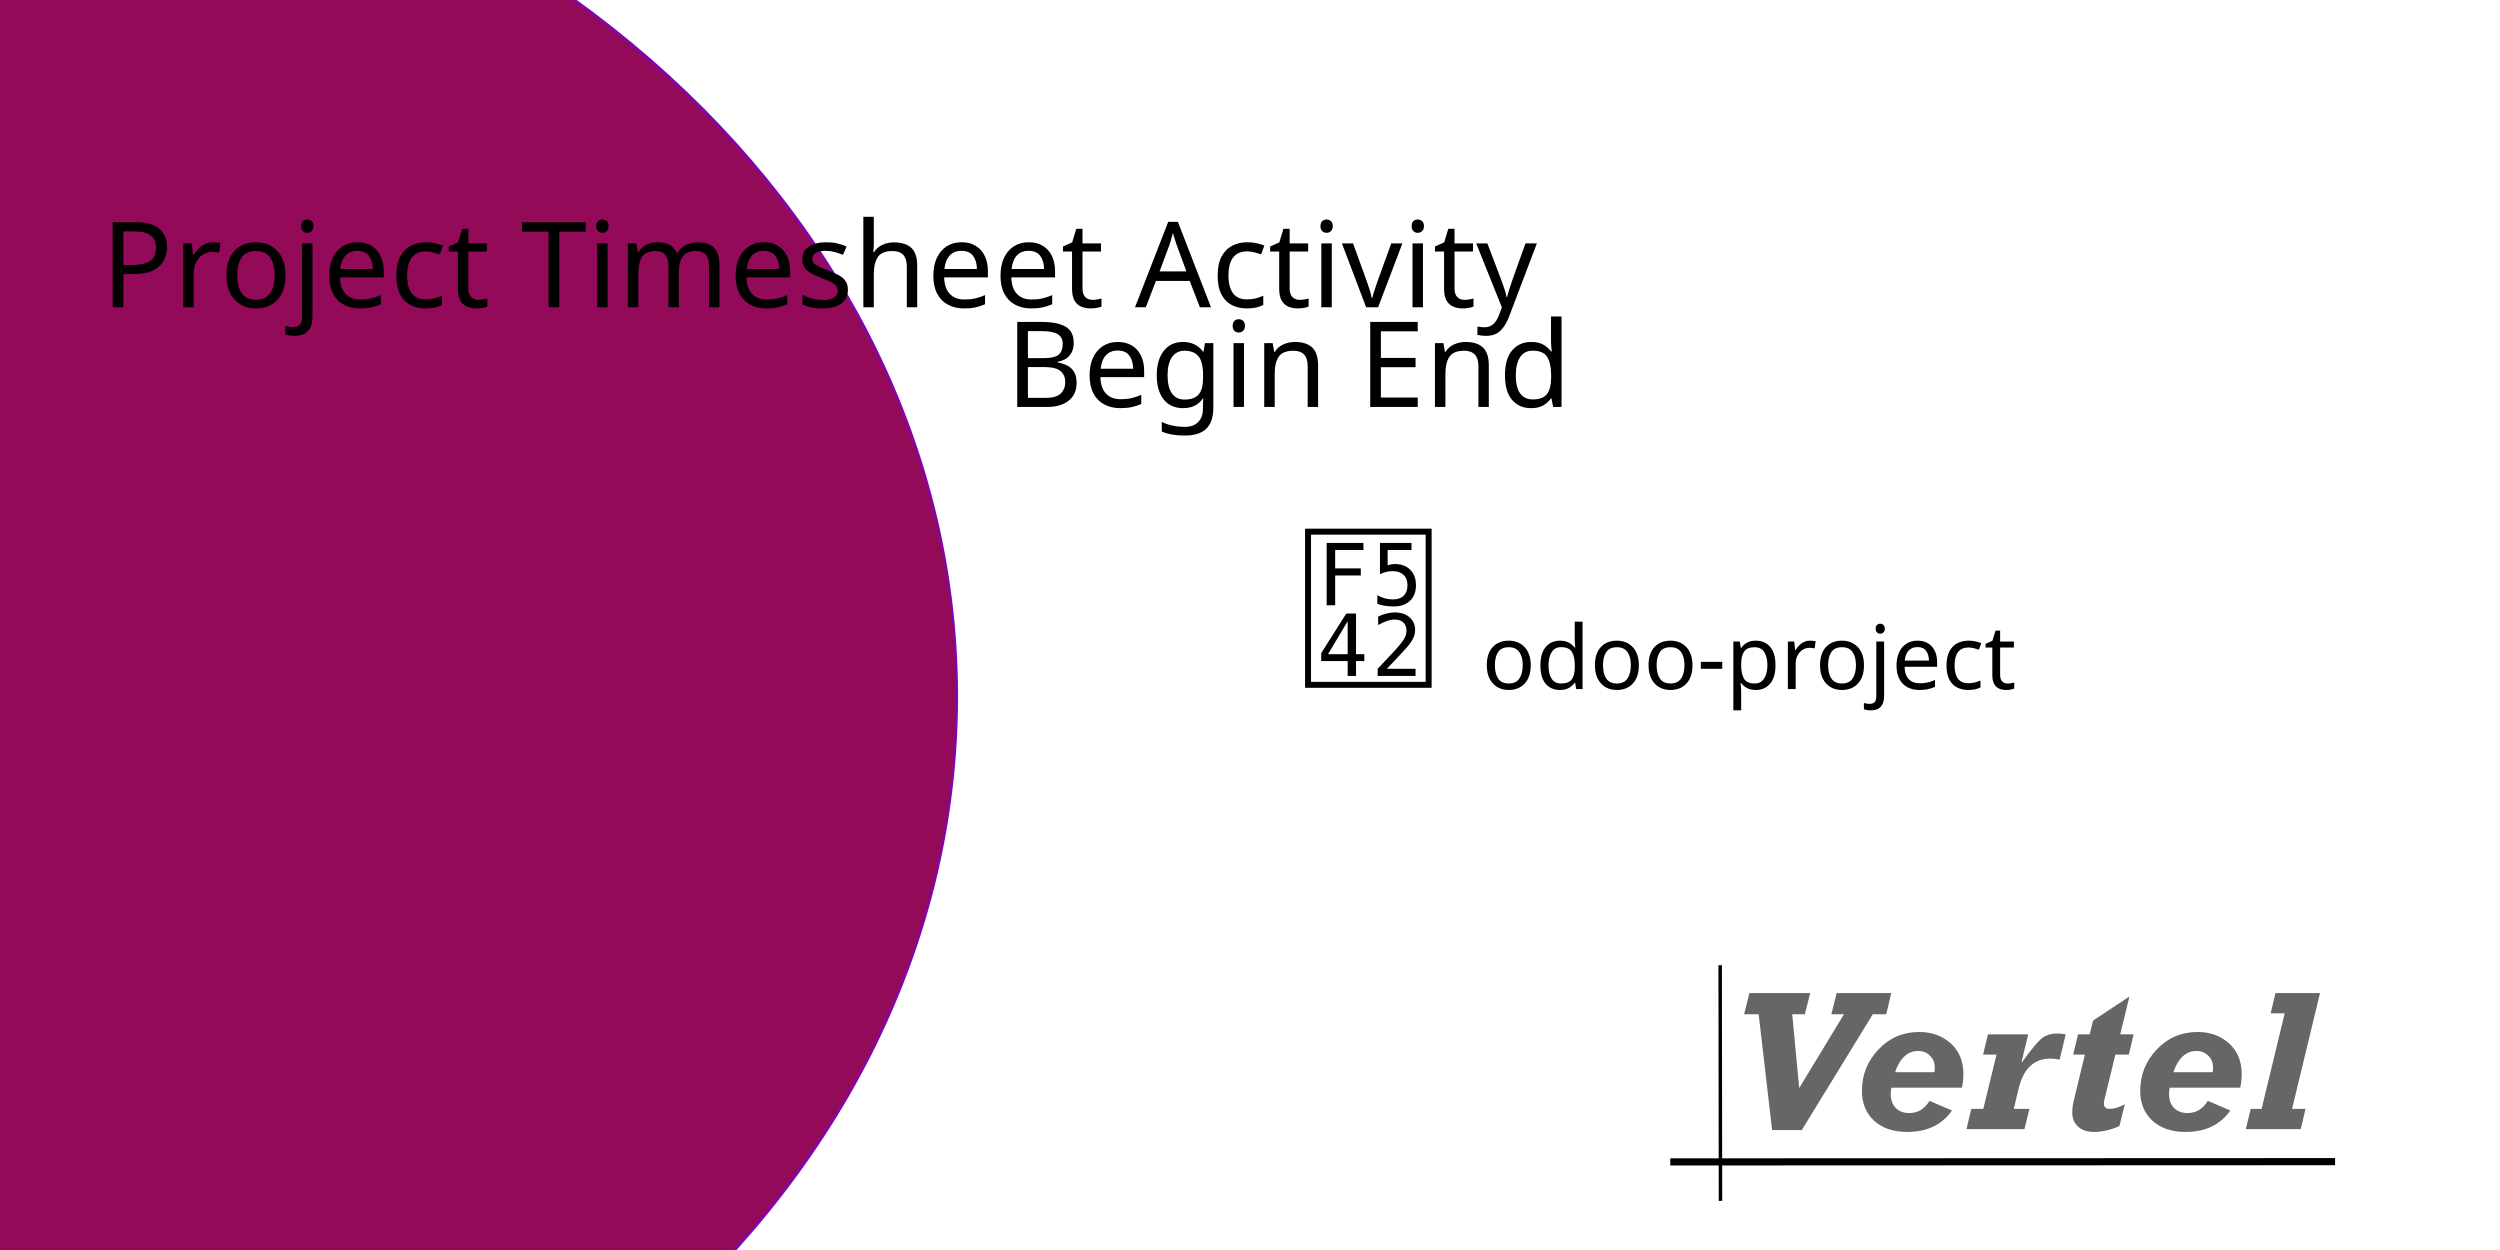
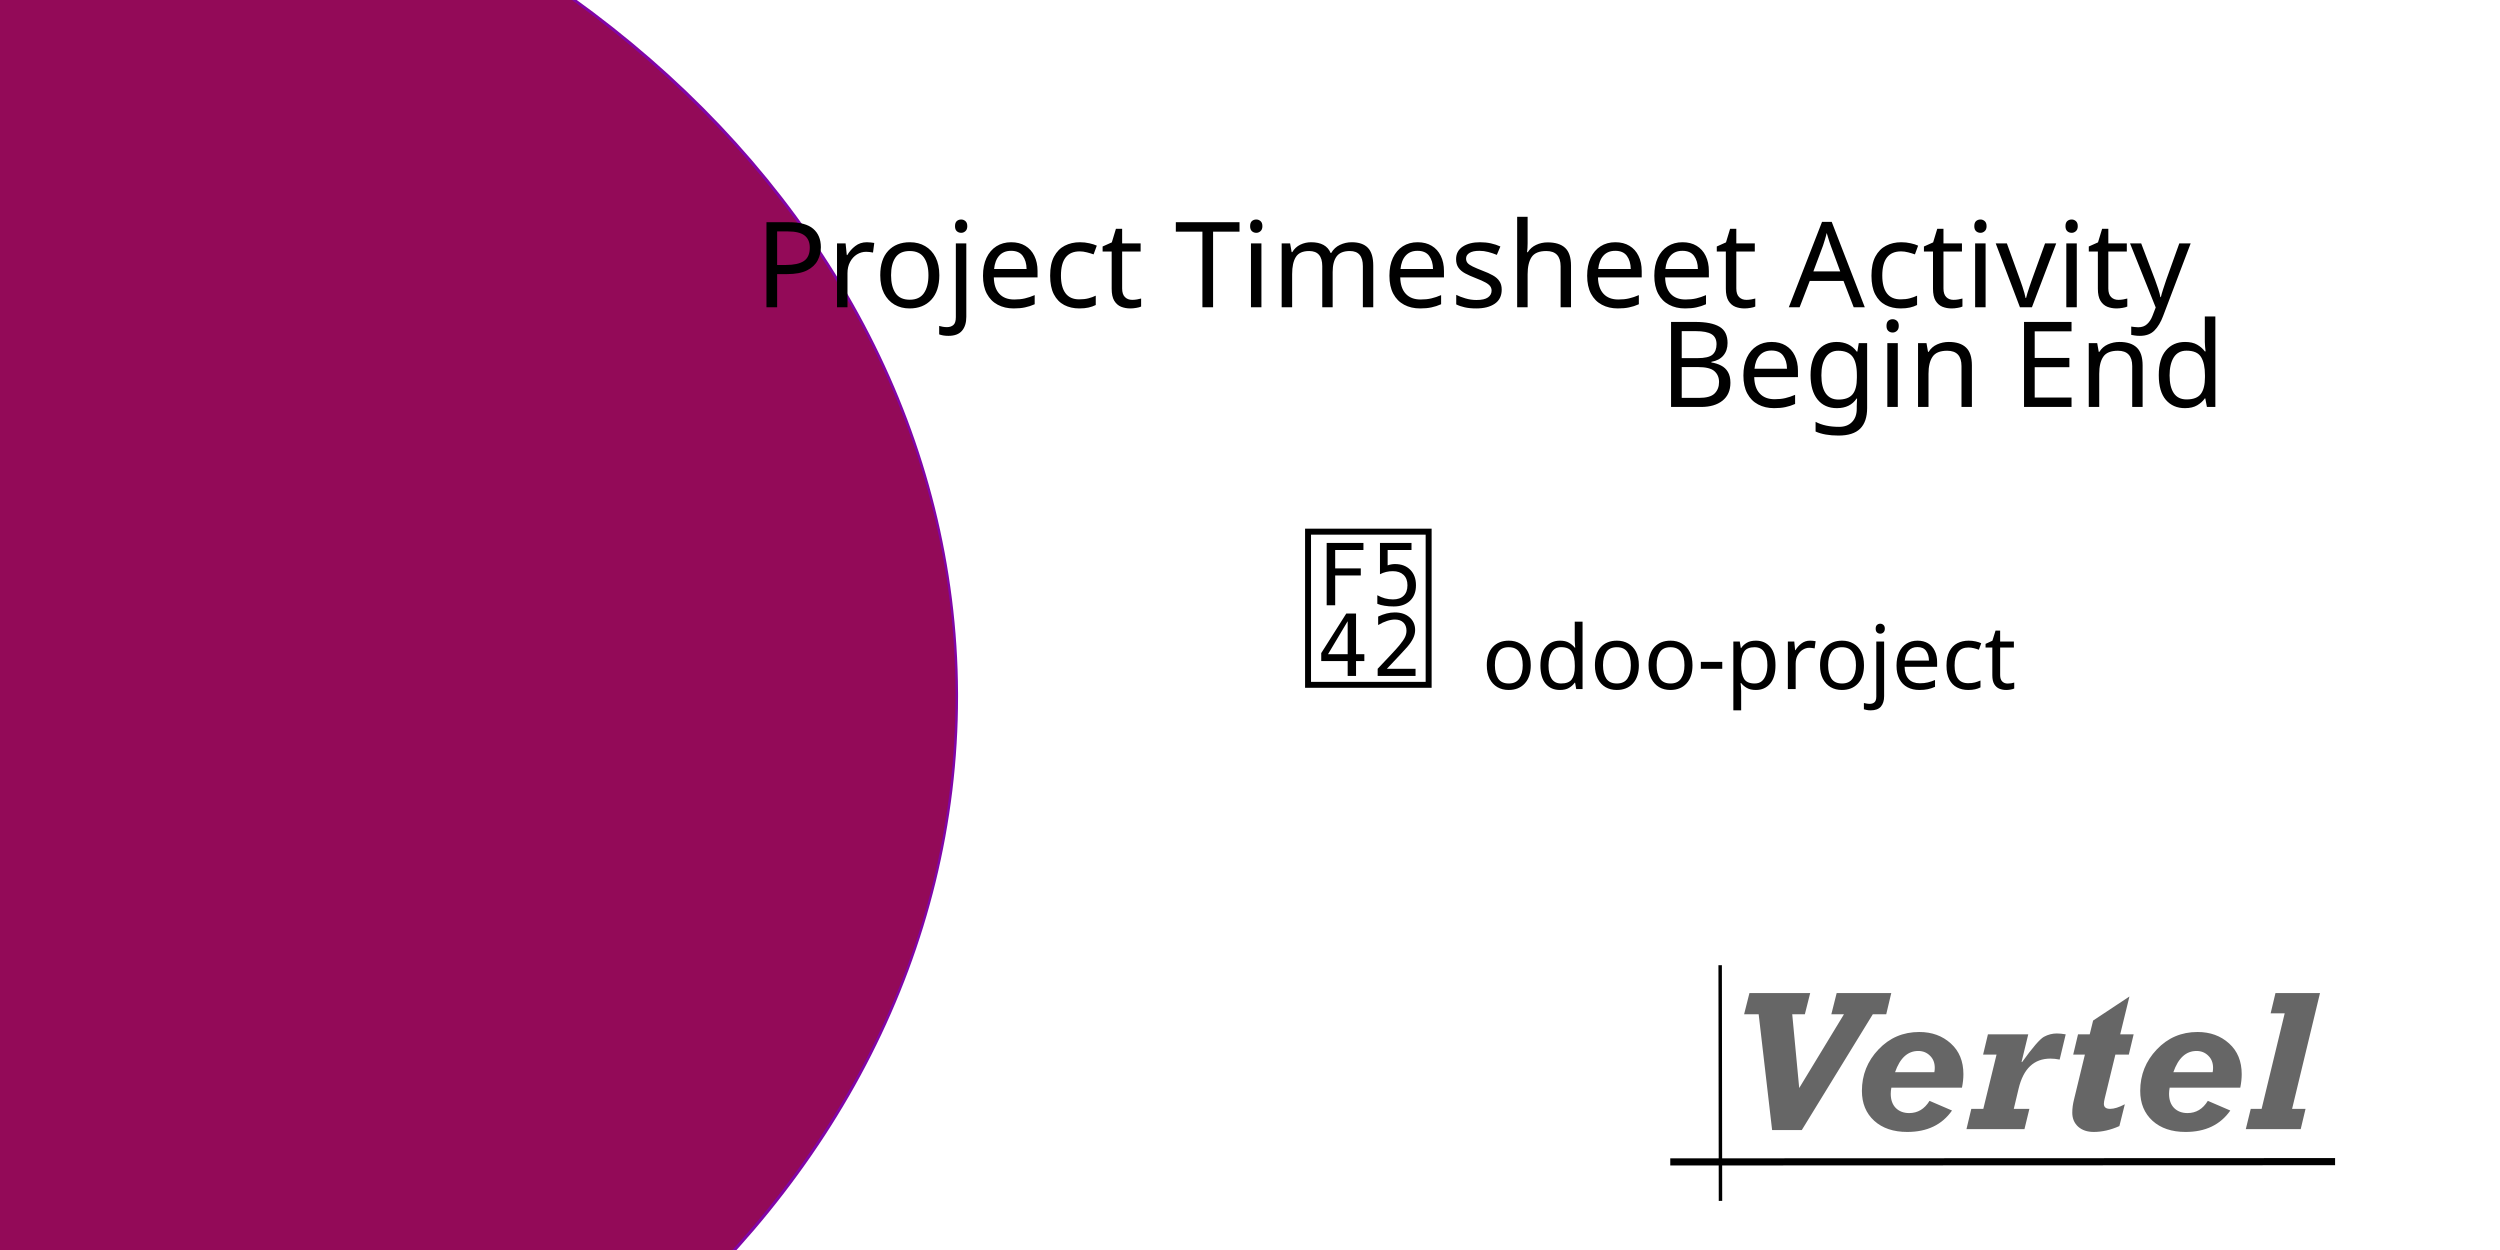
<svg xmlns="http://www.w3.org/2000/svg" width="560px" height="280px" viewBox="0 0 560 280" version="1.1" id="SVGRoot">
  <defs id="defs1502">
    <linearGradient id="linearGradient4211">
      <stop style="stop-color:#930a57;stop-opacity:0.65;" offset="0" id="stop4209" />
    </linearGradient>
  </defs>
  <g id="layer1">
    <g id="g1954" transform="matrix(0.8140175,0,0,1.211041,87.96433,13.73955)" style="stroke-width:1.007">
      <rect y="-17.523" x="-133" height="241.115" width="717.429" id="rect1936" style="opacity:1;vector-effect:none;fill:#ffffff;fill-opacity:1;fill-rule:evenodd;stroke-width:1.007;stroke-linecap:butt;stroke-linejoin:miter;stroke-miterlimit:4;stroke-dasharray:none;stroke-dashoffset:0;stroke-opacity:1" />
    </g>
    <path style="opacity:1;fill:#8105a7;fill-opacity:1;fill-rule:nonzero;stroke:none;stroke-width:1.543;stroke-linejoin:miter;stroke-miterlimit:4;stroke-dasharray:none;stroke-dashoffset:2.498;stroke-opacity:1;paint-order:fill markers stroke" id="path1226" d="M 214.603,156 A 247.603,206.465 0 0 1 -32.791,362.465 247.603,206.465 0 0 1 -280.603,156.348 247.603,206.465 0 0 1 -33.626,-50.464 247.603,206.465 0 0 1 214.602,155.304" />
    <path style="opacity:1;fill:#930a58;fill-opacity:1;stroke:#4b1f50;stroke-opacity:1;stroke-width:0;stroke-miterlimit:4;stroke-dasharray:none" d="m -51.3,361.519 c -98.937,-6.343 -183.741,-61.307 -215.89,-139.926 -5.442,-13.309 -8.941,-26.314 -11.188,-41.589 -2.27,-15.43 -1.508,-43.958 1.557,-58.304 12.904,-60.404 55.915,-112.333 118.4,-142.947 25.918,-12.698 53.105,-21.153 82.215,-25.568 19.953,-3.026 52.933,-3.726 73.407,-1.558 61.621,6.525 115.552,30.504 156.207,69.451 C 202.876,68.471 223.453,130.962 210.051,193.108 198.085,248.6 157.667,298.661 99.805,329.66 56.02,353.118 0.439,364.836 -51.3,361.519 Z" id="path2210" />
    <g id="g1224" transform="matrix(0.5980845,0,0,0.5980845,373.3415,215.8158)">
      <path d="m 216.891,62.041 1.845,-7.582 h 4.074 l 8.648,-35.786 h -5.265 l 1.806,-7.582 h 16.68 l -10.454,43.368 h 5.035 l -1.806,7.582 h -20.562 m -14.22,-10.586 8.417,3.626 c -3.741,5.348 -9.327,8.022 -16.757,8.022 -5.176,-2.4e-5 -9.301,-1.392 -12.376,-4.176 -3.075,-2.808 -4.612,-6.544 -4.612,-11.208 0,-5.983 2.063,-11.147 6.188,-15.494 4.125,-4.371 9.224,-6.557 15.297,-6.557 4.715,2.4e-5 8.648,1.429 11.799,4.286 3.152,2.833 4.727,6.666 4.727,11.501 -6e-5,1.612 -0.179,3.297 -0.538,5.055 h -26.442 c -0.154,0.806 -0.231,1.575 -0.231,2.308 -3e-5,2.247 0.628,4.017 1.883,5.311 1.281,1.27 2.959,1.905 5.035,1.905 3.203,0 5.739,-1.526 7.61,-4.579 M 189.756,40.723 h 14.72 c 0.102,-0.537 0.154,-1.074 0.154,-1.612 -2e-5,-1.905 -0.602,-3.431 -1.806,-4.579 -1.179,-1.172 -2.639,-1.758 -4.381,-1.758 -3.946,2.4e-5 -6.841,2.649 -8.686,7.948 m -18.179,12.014 -2.037,8.168 c -3.28,1.465 -6.483,2.198 -9.608,2.198 -2.409,-2.4e-5 -4.356,-0.659 -5.842,-1.978 -1.461,-1.343 -2.191,-3.089 -2.191,-5.238 0,-1.587 0.218,-3.236 0.653,-4.945 l 4.074,-16.813 h -4.381 l 1.806,-7.582 h 4.381 l 1.268,-5.165 13.606,-9.011 -3.459,14.175 h 5.035 l -1.806,7.582 h -5.035 l -3.997,16.446 c -0.205,0.83 -0.307,1.502 -0.307,2.015 -3e-5,1.245 0.781,1.868 2.344,1.868 1.486,0 3.318,-0.574 5.496,-1.722 m -59.303,9.304 1.806,-7.582 h 4.497 l 4.958,-20.329 h -5.035 l 1.806,-7.582 h 15.104 l -2.498,10.293 0.154,0.147 c 3.971,-5.519 6.713,-8.693 8.225,-9.523 1.537,-0.83 3.139,-1.245 4.804,-1.245 0.974,4.8e-5 2.088,0.11 3.344,0.33 l -2.268,9.45 c -1.23,-0.244 -2.383,-0.366 -3.459,-0.366 -6.149,2.4e-5 -10.121,3.748 -11.914,11.245 l -1.806,7.582 h 5.842 l -1.845,7.582 h -21.715 m -13.836,-10.586 8.417,3.626 c -3.741,5.348 -9.327,8.022 -16.757,8.022 -5.176,-2.4e-5 -9.301,-1.392 -12.376,-4.176 -3.075,-2.808 -4.612,-6.544 -4.612,-11.208 -8e-6,-5.983 2.063,-11.147 6.188,-15.494 4.125,-4.371 9.224,-6.557 15.297,-6.557 4.715,2.4e-5 8.648,1.429 11.799,4.286 3.152,2.833 4.727,6.666 4.727,11.501 -5e-5,1.612 -0.179,3.297 -0.538,5.055 H 84.14 c -0.154,0.806 -0.231,1.575 -0.231,2.308 -1.2e-5,2.247 0.628,4.017 1.883,5.311 1.281,1.27 2.959,1.905 5.035,1.905 3.203,0 5.739,-1.526 7.61,-4.579 M 85.524,40.723 h 14.72 c 0.102,-0.537 0.154,-1.074 0.154,-1.612 -4e-5,-1.905 -0.602,-3.431 -1.806,-4.579 -1.179,-1.172 -2.639,-1.758 -4.381,-1.758 -3.946,2.4e-5 -6.841,2.649 -8.686,7.948 M 39.48,62.407 34.445,19.039 h -5.458 l 1.999,-7.948 h 22.753 l -1.999,7.948 H 47.013 l 2.614,27.618 16.757,-27.618 h -4.727 l 1.999,-7.948 H 84.102 l -1.883,7.948 H 77.184 L 50.588,62.407 H 39.48" style="font-style:italic;font-variant:normal;font-weight:bold;font-stretch:normal;font-size:32px;font-family:Rockwell;writing-mode:lr-tb;text-anchor:start;fill:#666666;fill-opacity:1;stroke:none;stroke-width:3pt;stroke-linecap:butt;stroke-linejoin:miter;stroke-opacity:1" id="text1583" />
      <path d="m 20.023,0.646 0.118,88.281" style="fill:#000000;fill-opacity:0.738;fill-rule:evenodd;stroke:#000000;stroke-width:1.293;stroke-linecap:butt;stroke-linejoin:round;stroke-miterlimit:4;stroke-opacity:1" id="path1586" />
      <path d="M 1.335,74.326 250.328,74.222" style="fill:#000000;fill-opacity:0.738;fill-rule:evenodd;stroke:#000000;stroke-width:2.67;stroke-linecap:butt;stroke-linejoin:round;stroke-miterlimit:4;stroke-opacity:1" id="path1587" />
    </g>
-     <text xml:space="preserve" style="font-style:normal;font-variant:normal;font-weight:normal;font-stretch:normal;font-size:15px;line-height:125%;font-family:Ubuntu;-inkscape-font-specification:'Ubuntu, Normal';text-align:end;letter-spacing:0px;word-spacing:0px;writing-mode:lr-tb;text-anchor:end;fill:#000000;fill-opacity:1;stroke:none;stroke-width:1px;stroke-linecap:butt;stroke-linejoin:miter;stroke-opacity:1" x="529.146" y="68.823" id="text2035">
-       <tspan x="371.546" y="68.823" style="font-style:normal;font-variant:normal;font-weight:normal;font-stretch:normal;font-size:26.667px;font-family:Ubuntu;-inkscape-font-specification:'Ubuntu, Normal';font-variant-ligatures:normal;font-variant-caps:normal;font-variant-numeric:normal;font-feature-settings:normal;text-align:end;writing-mode:lr-tb;text-anchor:end;stroke-width:1px" id="tspan835">Project Timesheet Activity</tspan>
-       <tspan x="371.546" y="91.16" style="font-style:normal;font-variant:normal;font-weight:normal;font-stretch:normal;font-size:26.667px;font-family:Ubuntu;-inkscape-font-specification:'Ubuntu, Normal';font-variant-ligatures:normal;font-variant-caps:normal;font-variant-numeric:normal;font-feature-settings:normal;text-align:end;writing-mode:lr-tb;text-anchor:end;stroke-width:1px" id="tspan836">Begin End</tspan>
+     <text xml:space="preserve" style="font-style:normal;font-variant:normal;font-weight:normal;font-stretch:normal;font-size:15px;line-height:125%;font-family:Ubuntu;-inkscape-font-specification:'Ubuntu, Normal';text-align:end;letter-spacing:0px;word-spacing:0px;writing-mode:lr-tb;text-anchor:end;fill:#000000;fill-opacity:1;stroke:none;stroke-width:1px;stroke-linecap:butt;stroke-linejoin:miter;stroke-opacity:1" x="518.0" y="68.823" id="text2035">
+       <tspan x="518.0" y="68.823" style="font-style:normal;font-variant:normal;font-weight:normal;font-stretch:normal;font-size:26.667px;font-family:Ubuntu;-inkscape-font-specification:'Ubuntu, Normal';font-variant-ligatures:normal;font-variant-caps:normal;font-variant-numeric:normal;font-feature-settings:normal;text-align:end;writing-mode:lr-tb;text-anchor:end;stroke-width:1px" id="tspan835">Project Timesheet Activity</tspan>
+       <tspan x="518.0" y="91.16" style="font-style:normal;font-variant:normal;font-weight:normal;font-stretch:normal;font-size:26.667px;font-family:Ubuntu;-inkscape-font-specification:'Ubuntu, Normal';font-variant-ligatures:normal;font-variant-caps:normal;font-variant-numeric:normal;font-feature-settings:normal;text-align:end;writing-mode:lr-tb;text-anchor:end;stroke-width:1px" id="tspan836">Begin End</tspan>
    </text>
    <flowRoot xml:space="preserve" id="flowRoot892" style="font-style:normal;font-variant:normal;font-weight:500;font-stretch:normal;font-size:53.333px;line-height:1.25;font-family:'Futura PT';-inkscape-font-specification:'Futura PT, Medium';font-variant-ligatures:normal;font-variant-caps:normal;font-variant-numeric:normal;font-feature-settings:normal;text-align:start;letter-spacing:0px;word-spacing:0px;writing-mode:lr-tb;text-anchor:start;fill:#000000;fill-opacity:1;stroke:none">
      <flowRegion id="flowRegion894">
        <rect id="rect896" width="165" height="57" x="276" y="-57" />
      </flowRegion>
      <flowPara id="flowPara898"></flowPara>
    </flowRoot>
    <text xml:space="preserve" style="font-style:normal;font-variant:normal;font-weight:normal;font-stretch:normal;font-size:19.853px;line-height:125%;font-family:Ubuntu;-inkscape-font-specification:'Ubuntu, Normal';text-align:start;letter-spacing:0px;word-spacing:0px;writing-mode:lr-tb;text-anchor:start;fill:#000000;fill-opacity:1;stroke:none;stroke-width:1px;stroke-linecap:butt;stroke-linejoin:miter;stroke-opacity:1" x="331.948" y="154.352" id="text2039">
      <tspan x="331.948" y="154.352" style="stroke-width:1px" id="tspan2041">odoo-project</tspan>
    </text>
    <text xml:space="preserve" style="font-style:normal;font-variant:normal;font-weight:500;font-stretch:normal;font-size:34.753px;line-height:1.25;font-family:'Futura PT';-inkscape-font-specification:'Futura PT, Medium';font-variant-ligatures:normal;font-variant-caps:normal;font-variant-numeric:normal;font-feature-settings:normal;text-align:start;letter-spacing:0px;word-spacing:0px;writing-mode:lr-tb;text-anchor:start;fill:#000000;fill-opacity:1;stroke:none;stroke-width:1" x="221" y="-128.968" id="text839">
      <tspan id="tspan837" x="221" y="-128.968" style="stroke-width:1"></tspan>
    </text>
    <text xml:space="preserve" style="font-style:normal;font-variant:normal;font-weight:500;font-stretch:normal;font-size:42.133px;line-height:1.25;font-family:'Futura PT';-inkscape-font-specification:'Futura PT, Medium';font-variant-ligatures:normal;font-variant-caps:normal;font-variant-numeric:normal;font-feature-settings:normal;text-align:start;letter-spacing:0px;word-spacing:0px;writing-mode:lr-tb;text-anchor:start;fill:#000000;fill-opacity:1;stroke:none;stroke-width:1" x="291" y="151.4" id="text840">
      <tspan id="tspan838" x="291" y="151.4" style="stroke-width:1"></tspan>
    </text>
  </g>
</svg>
